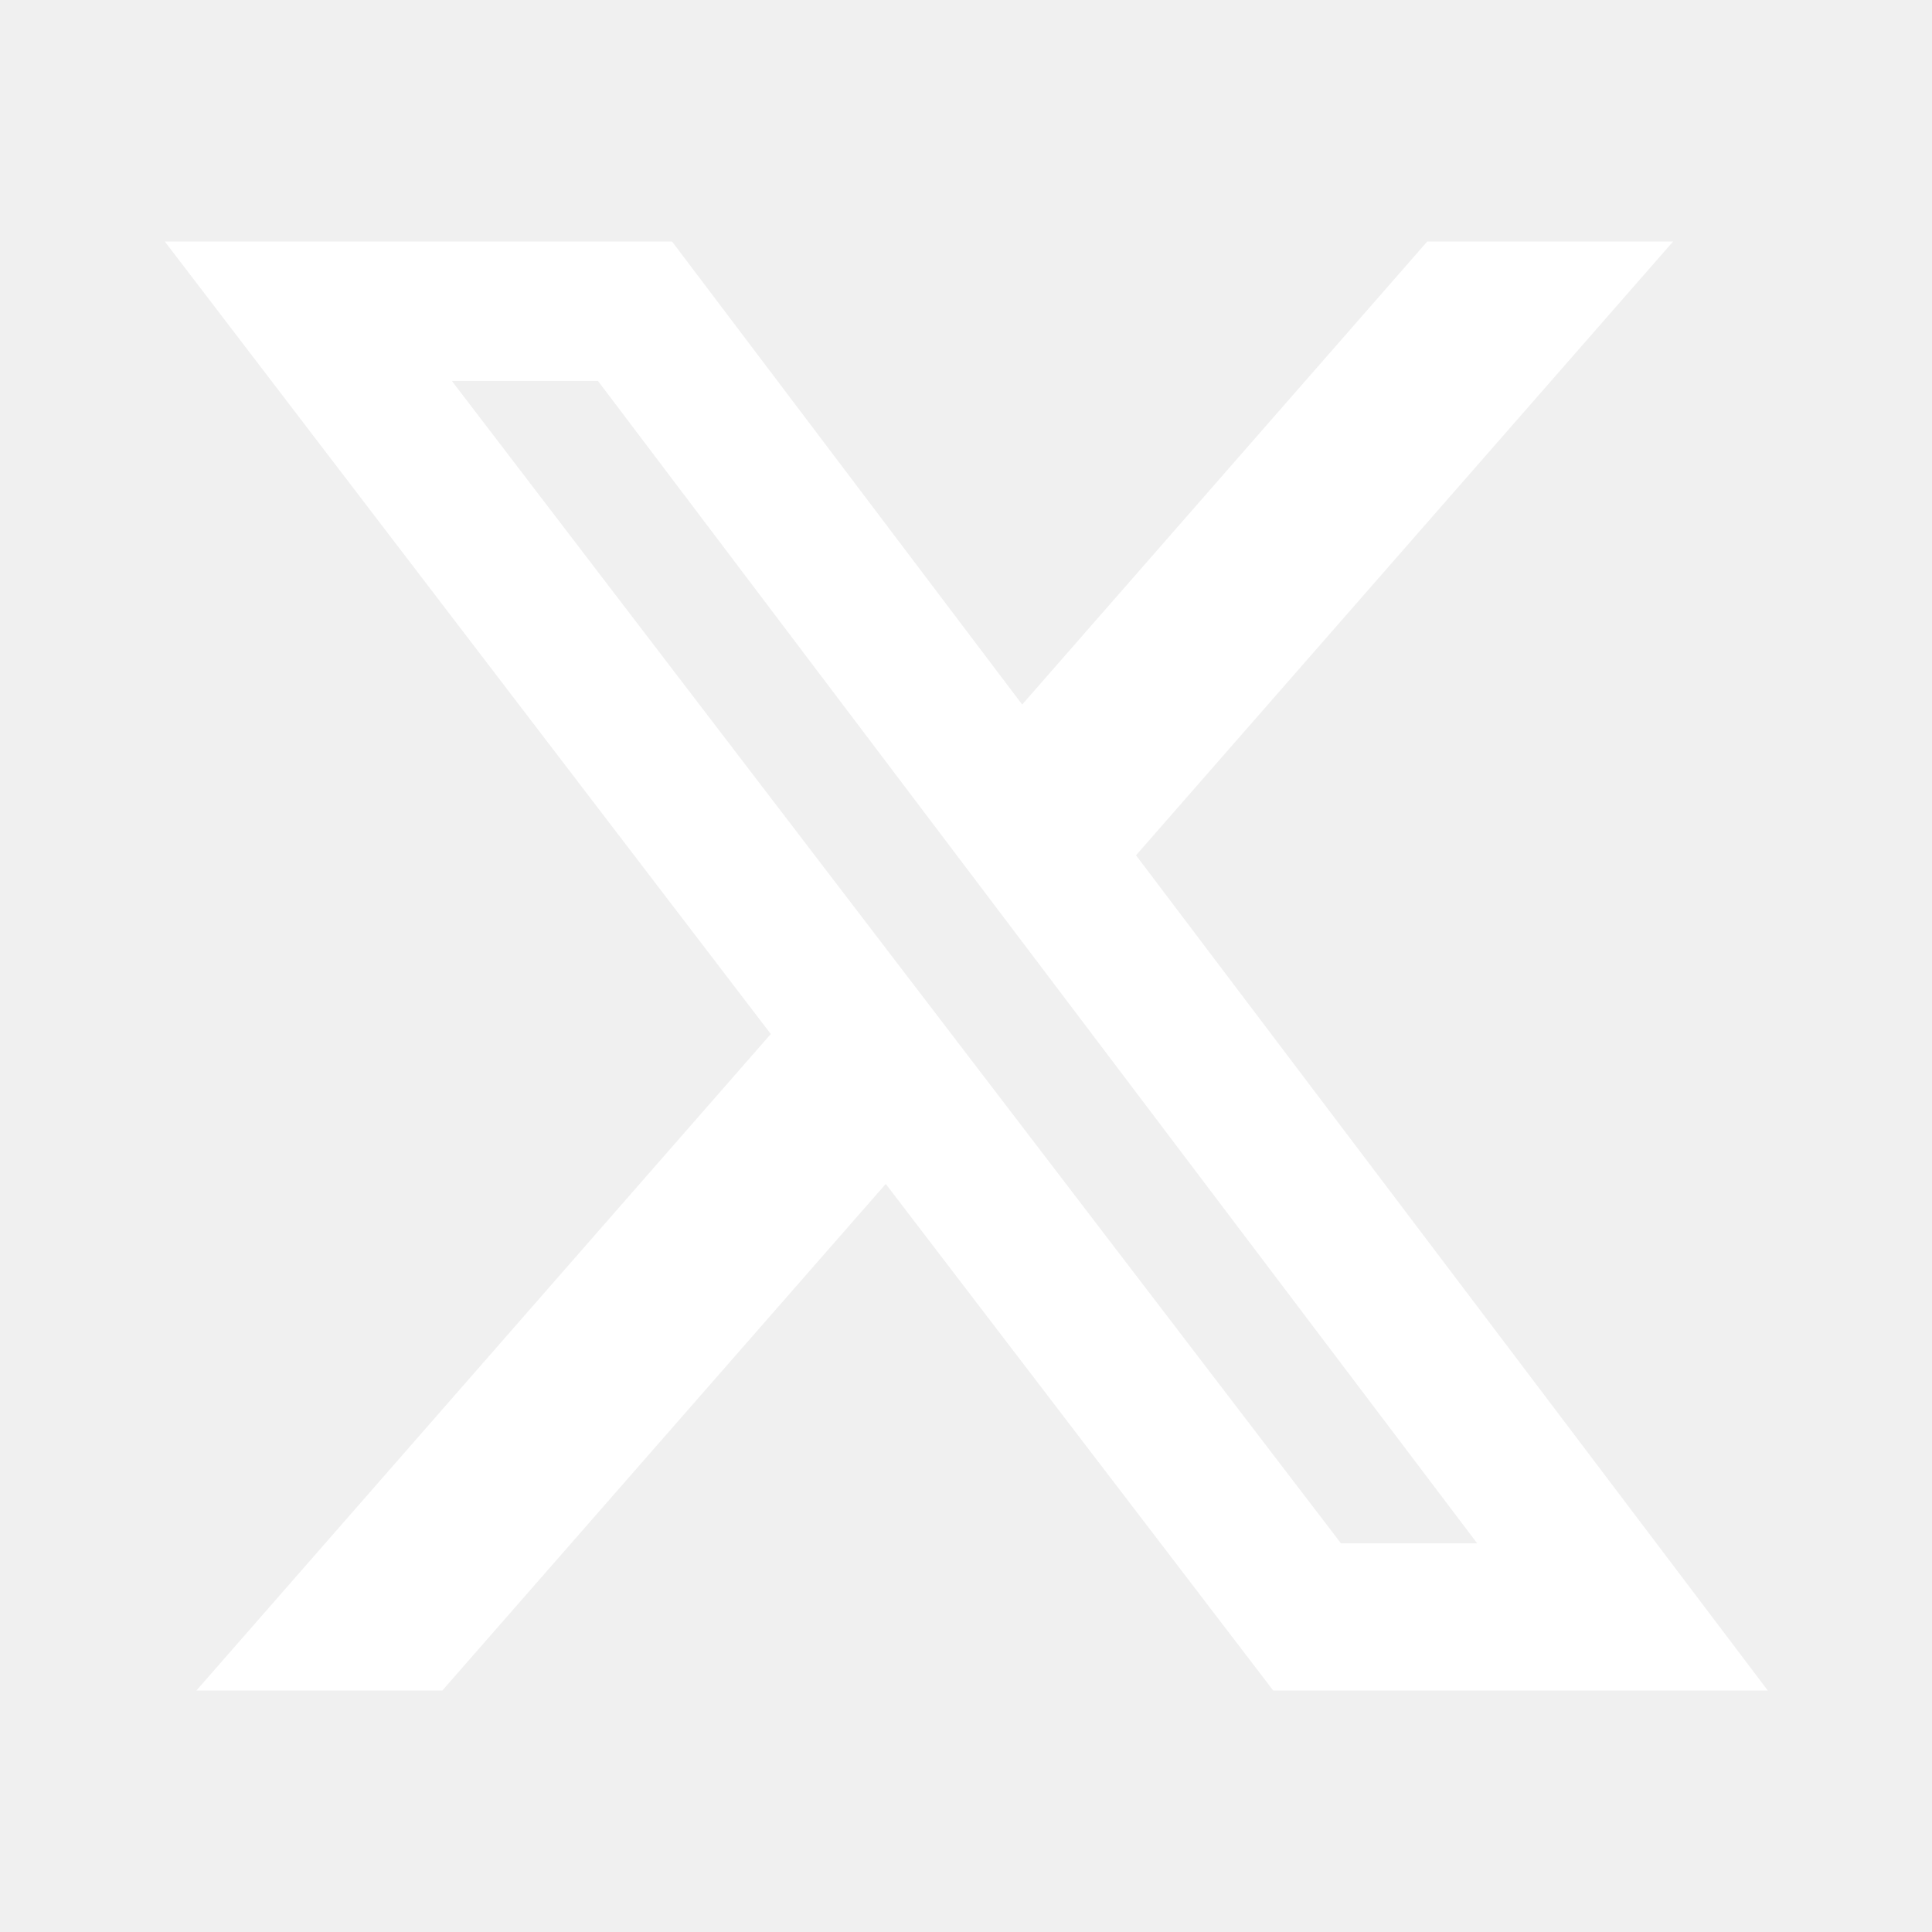
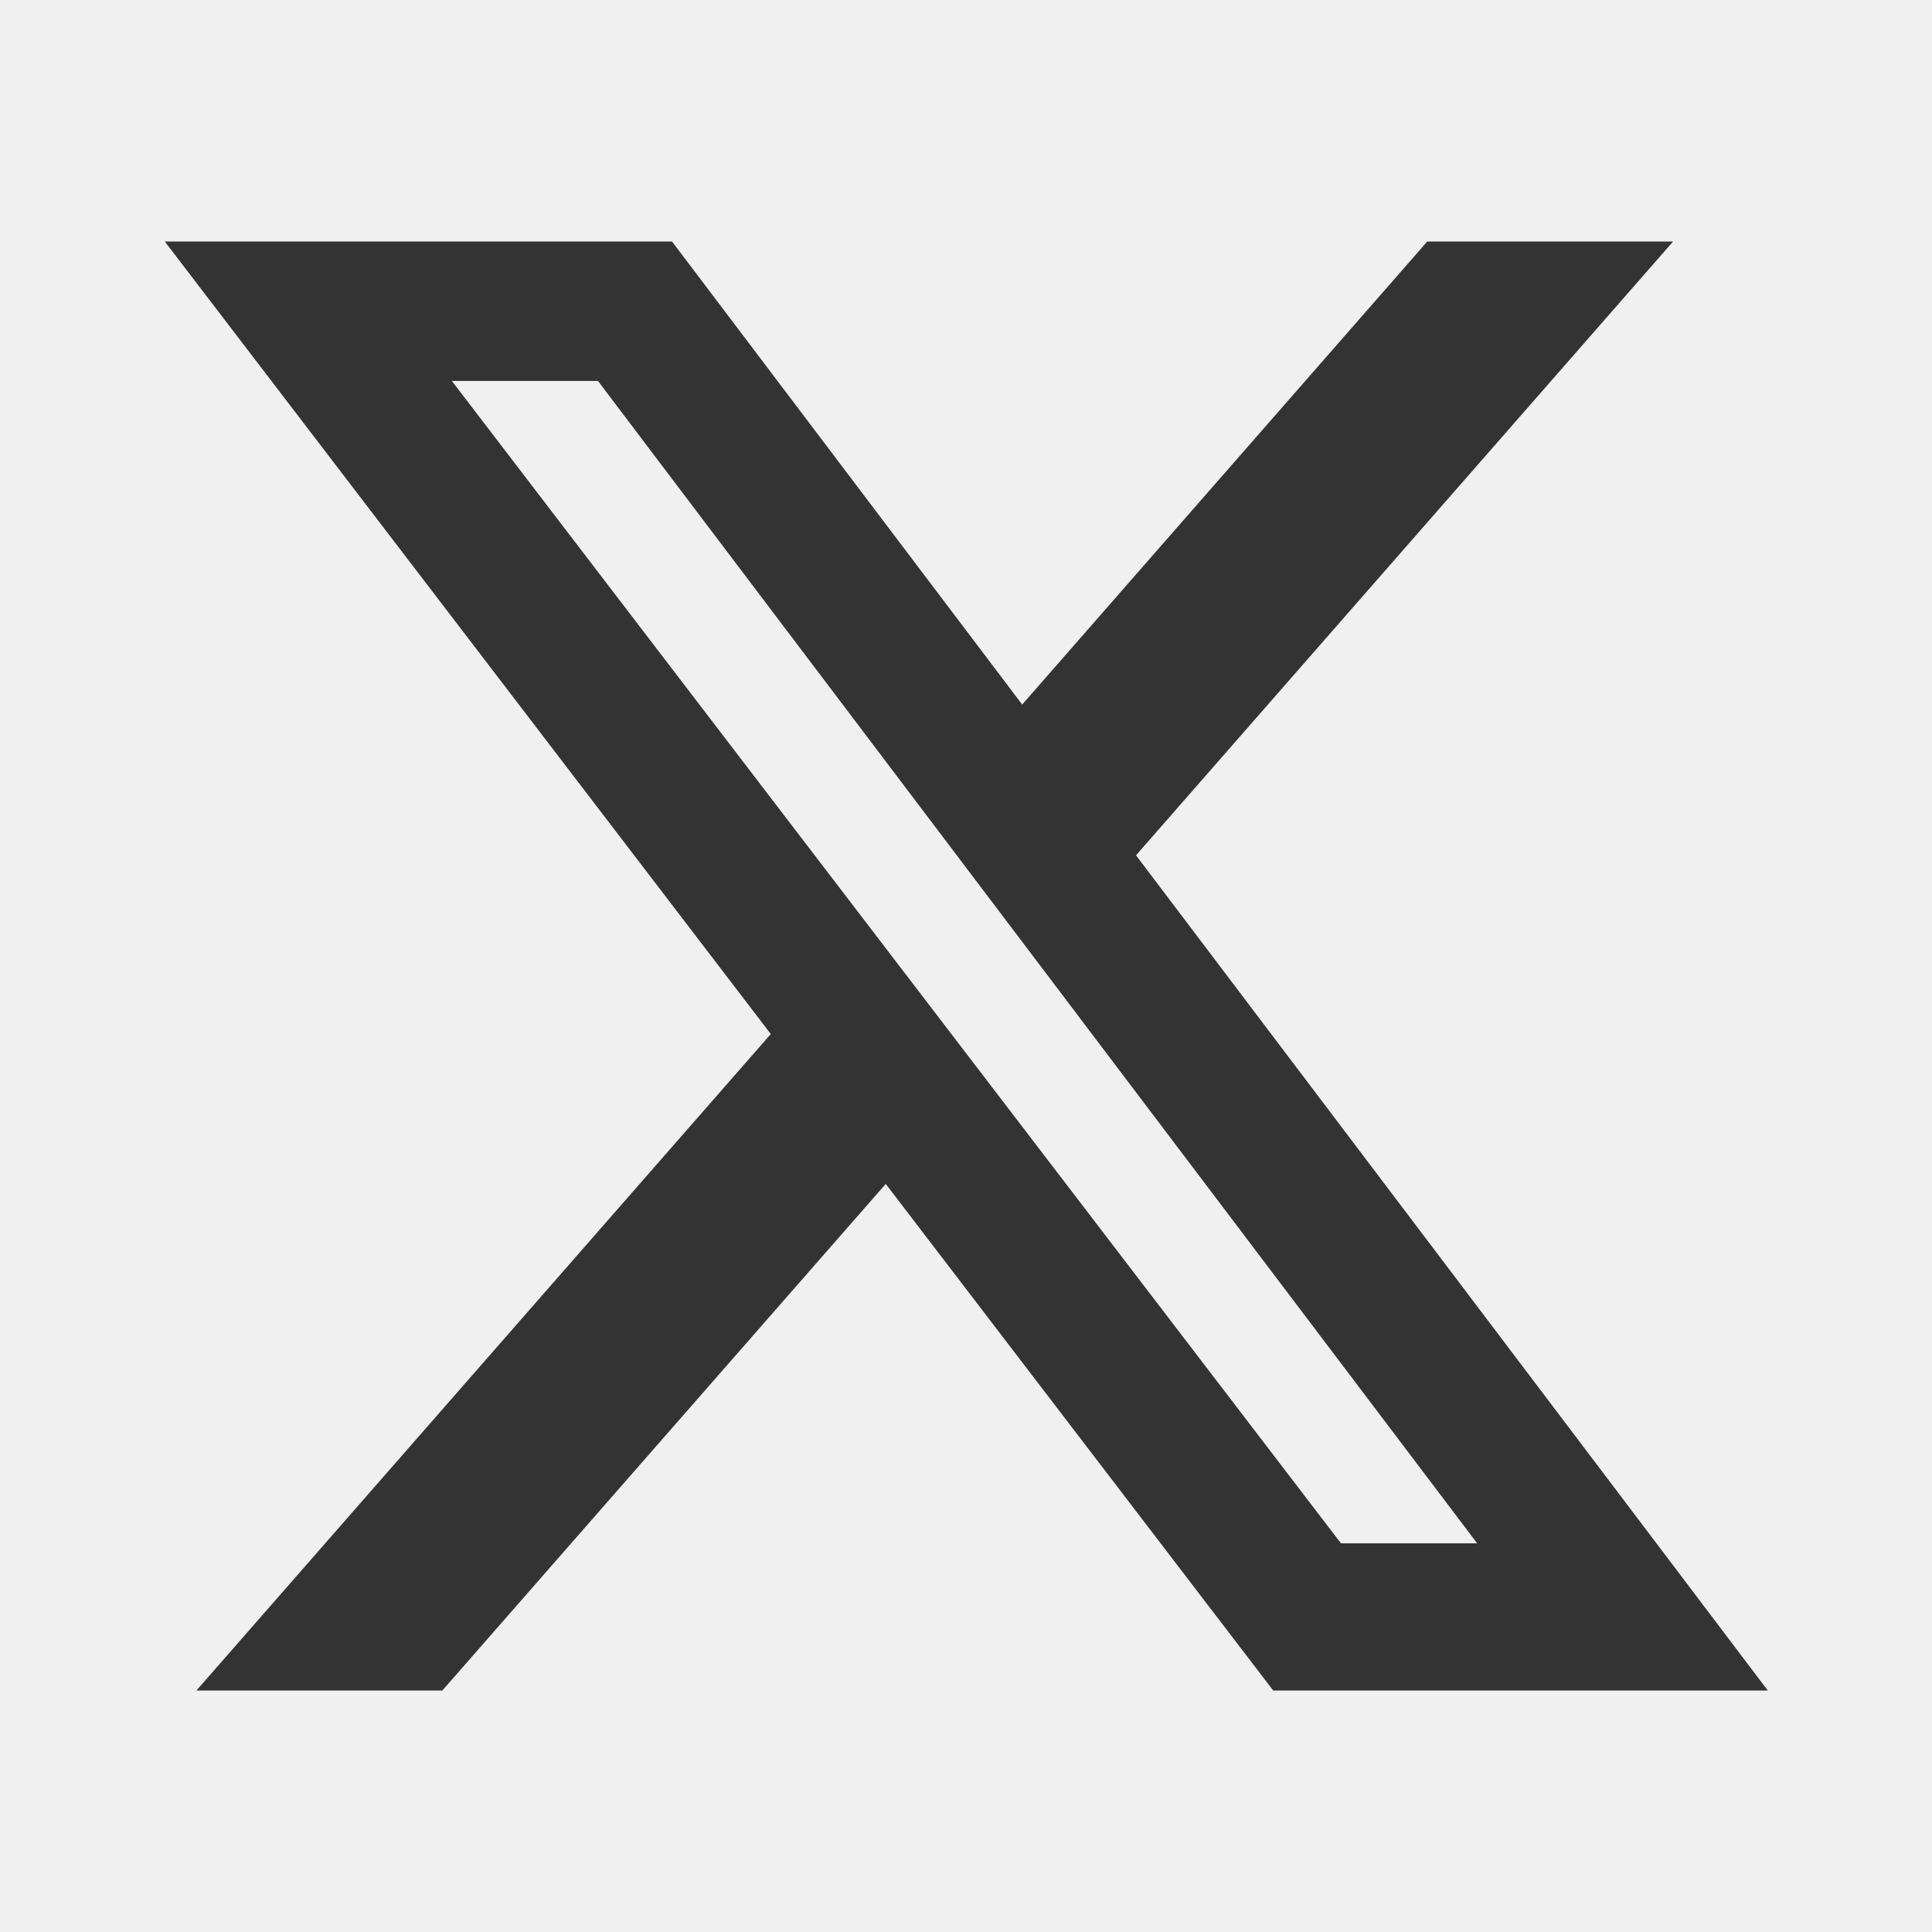
<svg xmlns="http://www.w3.org/2000/svg" width="24" height="24" viewBox="0 0 24 24" fill="none">
-   <path d="M17.73 3H20.784L14.112 10.625L21.96 21H15.816L11.003 14.707L5.495 21H2.44L9.575 12.845L2.047 3H8.348L12.698 8.752L17.73 3ZM16.658 19.172H18.35L7.428 4.732H5.613L16.658 19.172Z" fill="#fff" />
+   <path d="M17.73 3H20.784L14.112 10.625L21.96 21H15.816L11.003 14.707L5.495 21H2.44L9.575 12.845L2.047 3H8.348L12.698 8.752L17.73 3ZM16.658 19.172H18.35L7.428 4.732H5.613L16.658 19.172Z" fill="#333" />
</svg>
